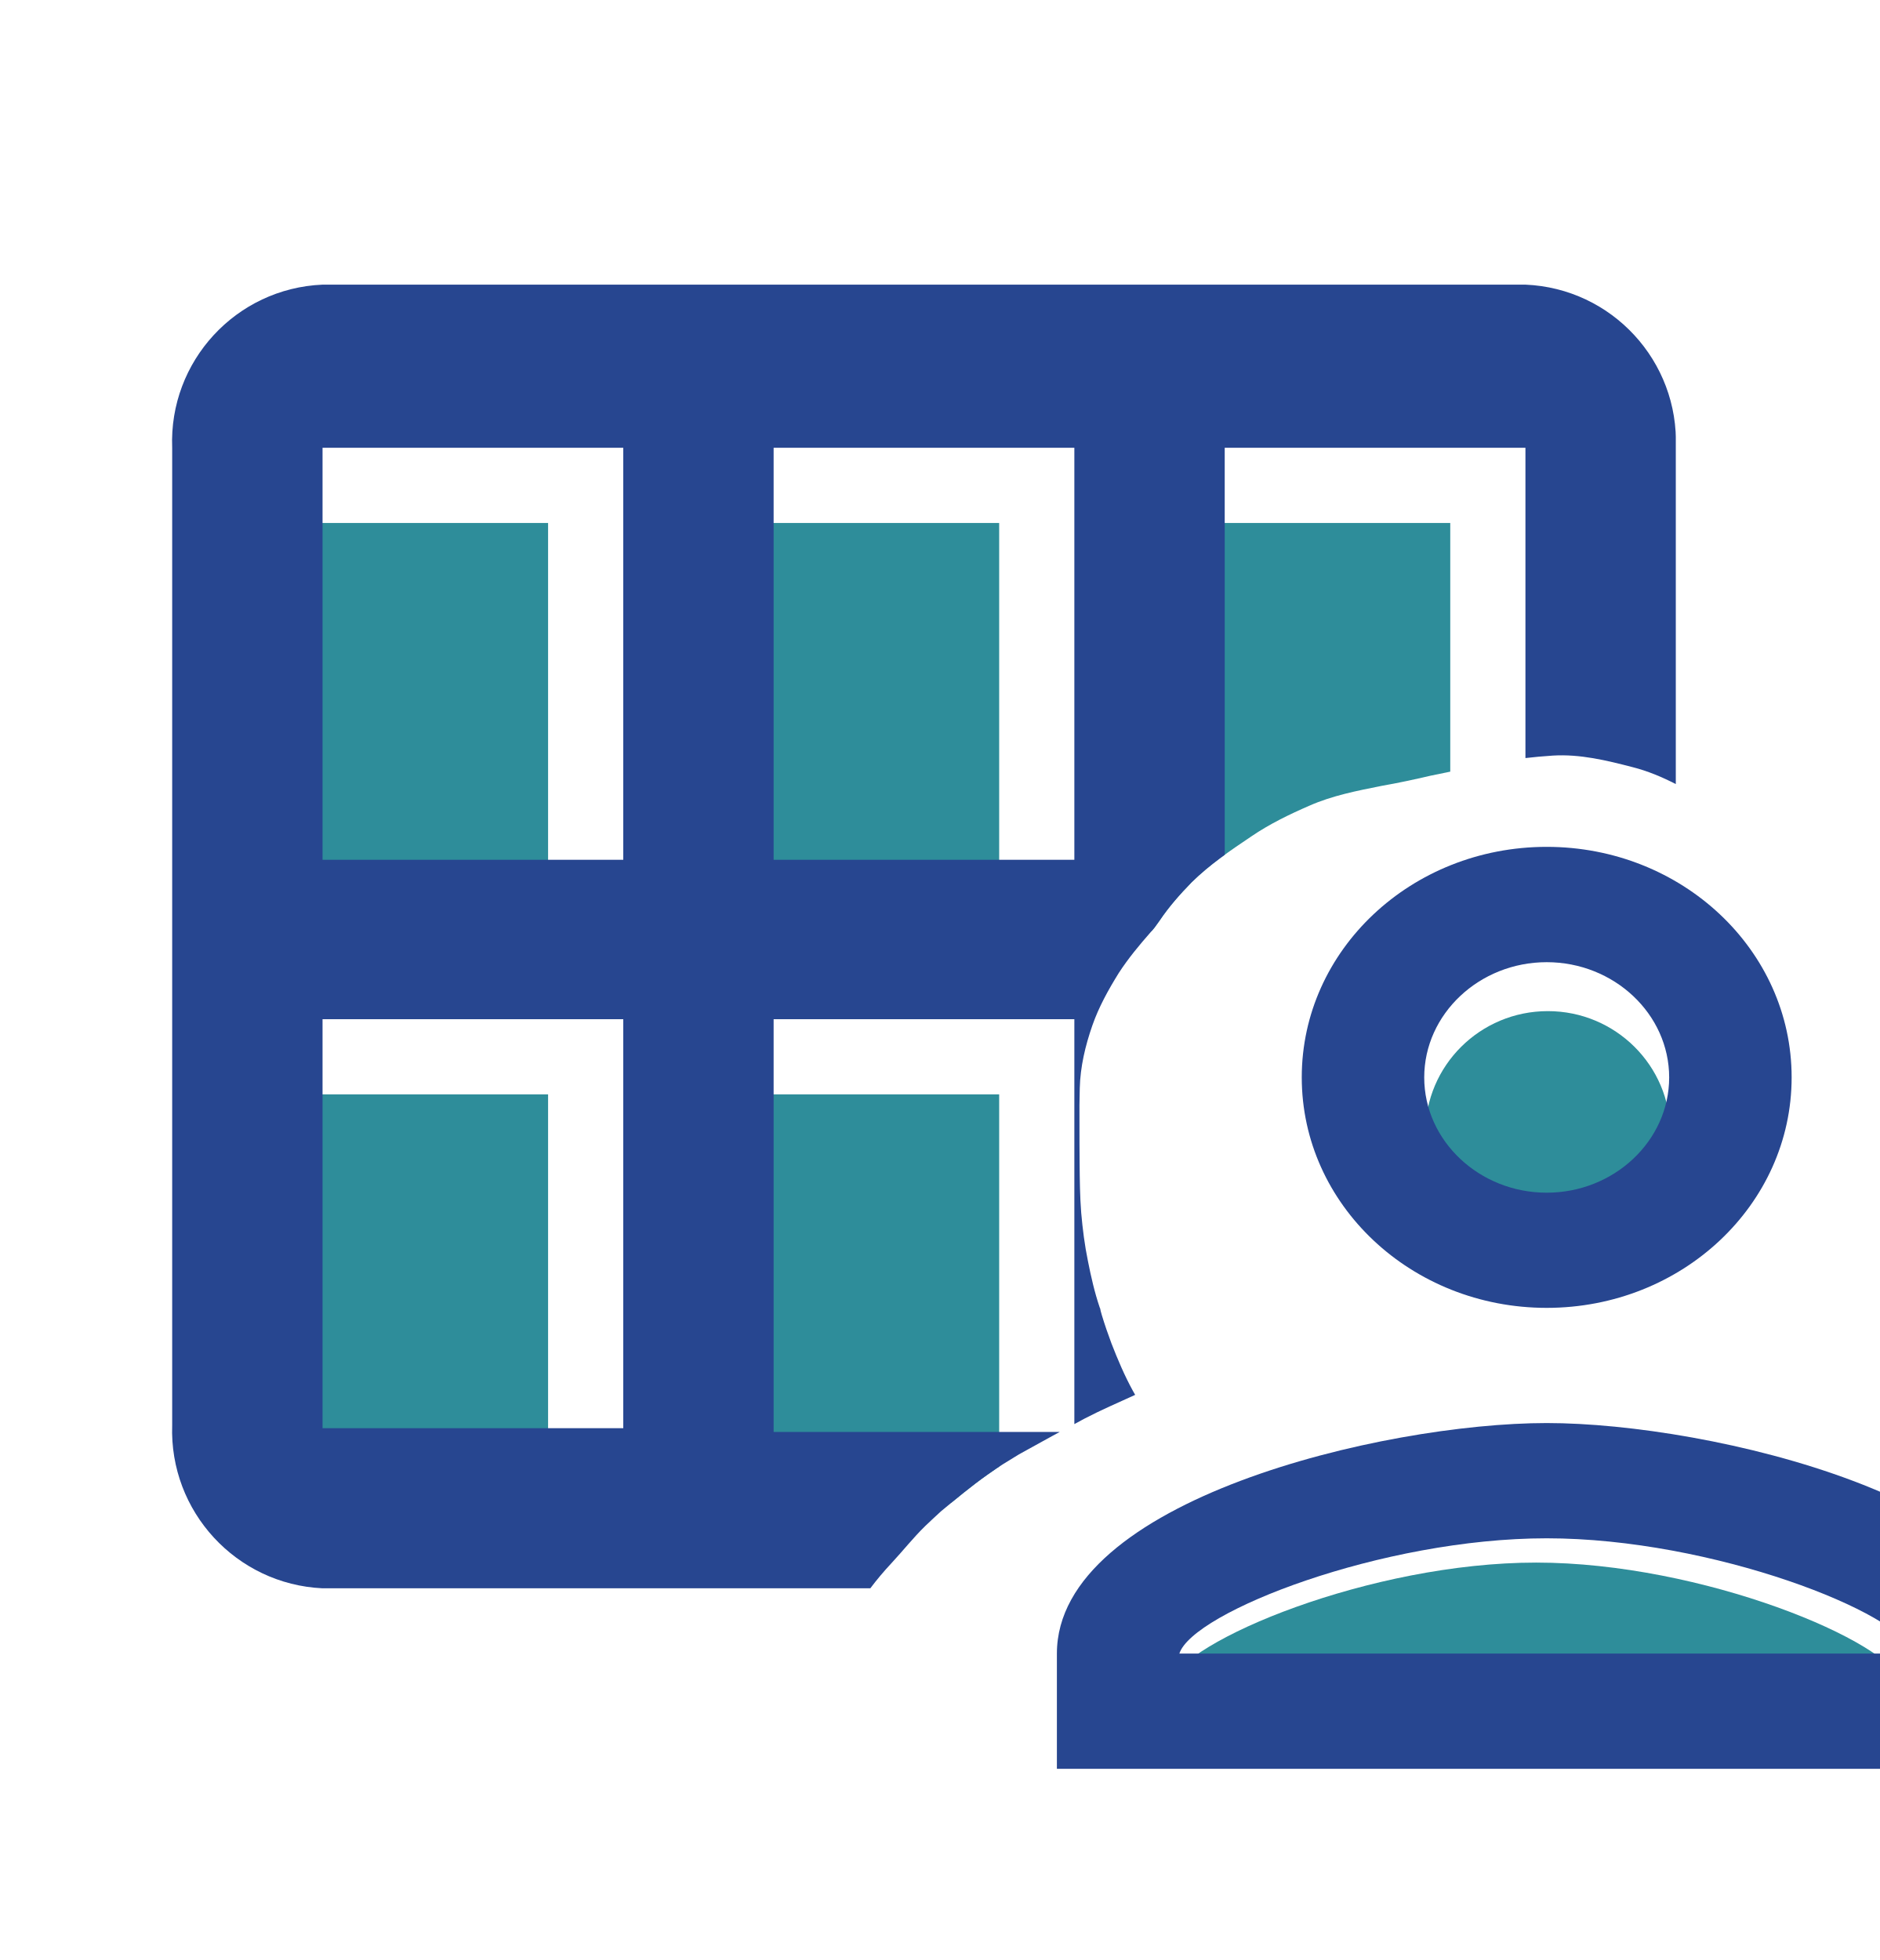
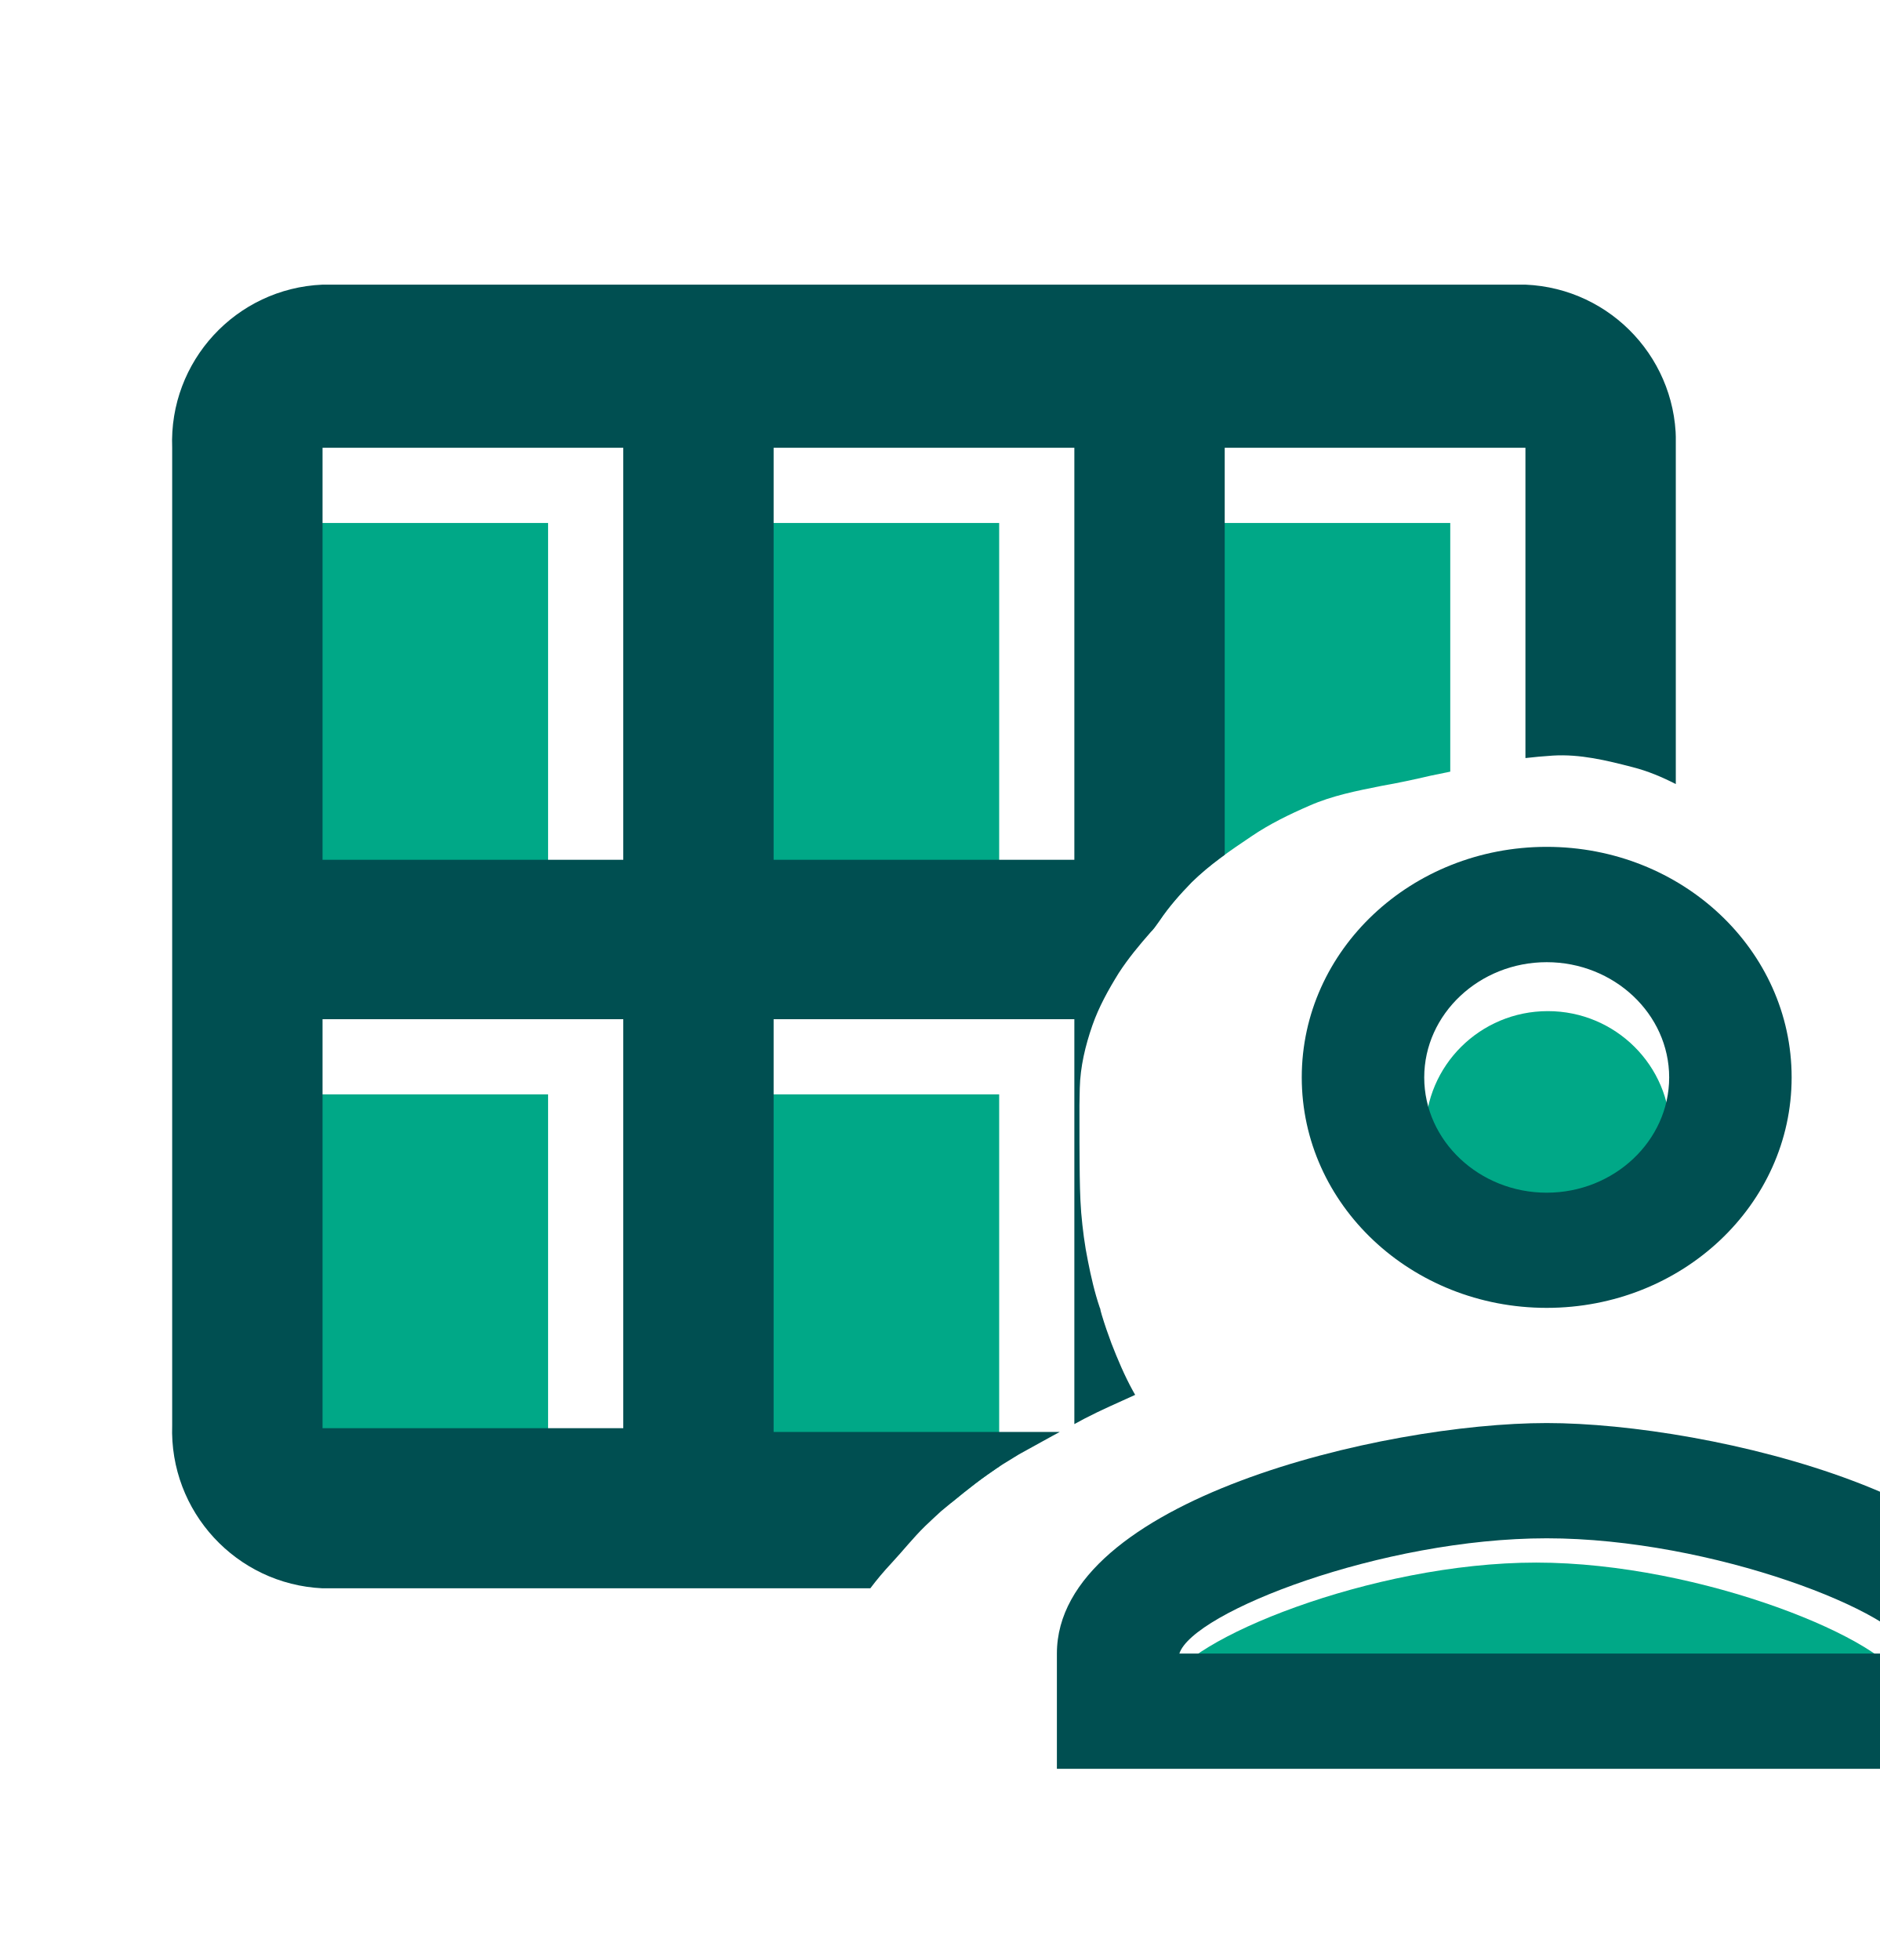
<svg xmlns="http://www.w3.org/2000/svg" viewBox="0 0 25 26.07" version="1.1" id="svg2689" xml:space="preserve">
-   <defs id="defs2693">
-     <clipPath clipPathUnits="userSpaceOnUse" id="clipPath7713">
+   <defs id="defs2693" fill="#000000">
+     <clipPath clipPathUnits="userSpaceOnUse" id="clipPath7713" fill="#000000">
      <path id="path7715" style="fill:#ff0000;fill-opacity:1;fill-rule:nonzero;stroke:none" d="M 8.005e-4,-5.1046e-4 V 26.07 H 25.001 v -4.848 c -0.153,0.166 -0.322,0.317 -0.502,0.455 -0.15,0.08 -0.283,0.204 -0.449,0.24 -0.299,0.066 -0.613,0.09 -0.918,0.059 -0.18,-0.018 -0.345,-0.115 -0.504,-0.203 -0.237,-0.131 -0.434,-0.356 -0.58,-0.578 -0.026,-0.04 -0.048,-0.081 -0.068,-0.125 -0.031,0.019 -0.062,0.038 -0.092,0.057 -0.013,0.008 -0.027,0.016 -0.041,0.021 -0.18,0.107 -0.368,0.205 -0.57,0.264 -0.171,0.043 -0.343,0.08 -0.52,0.088 -0.048,0.02 -0.076,0.032 -0.096,0.039 -0.003,0.002 -0.007,0.003 -0.01,0.004 -1.34e-4,1.8e-4 -0.008,0.004 -0.008,0.004 -0.069,0.034 -0.127,0.061 -0.219,0.115 -0.152,0.078 -0.306,0.151 -0.463,0.217 -0.091,0.039 -0.187,0.071 -0.275,0.115 -0.032,0.019 -0.061,0.039 -0.094,0.057 -0.006,0.003 0.021,-0.015 0.016,-0.012 -0.14,0.086 -0.279,0.173 -0.43,0.238 -7.93e-4,0.013 -0.001,0.011 -0.002,0.025 -0.01,0.199 -0.025,0.398 -0.066,0.594 -0.056,0.244 -0.136,0.481 -0.26,0.697 v 0.002 c -0.01,0.09 -0.025,0.178 -0.053,0.248 -0.226,0.565 -0.509,1.077 -1.268,1.152 -0.449,0.045 -0.867,-0.248 -1.301,-0.371 -0.076,-0.08 -0.158,-0.156 -0.227,-0.242 -0.221,-0.278 -0.335,-0.622 -0.377,-0.971 -0.005,-0.044 -0.007,-0.089 -0.01,-0.133 -1.566,0.485 -2.699,-1.151 -1.047,-2.922 0.151,-0.162 0.29,-0.339 0.449,-0.494 0.069,-0.067 0.141,-0.132 0.211,-0.197 0.202,-0.167 0.403,-0.335 0.617,-0.486 0.19,-0.134 0.228,-0.153 0.42,-0.271 0.29,-0.162 0.582,-0.321 0.875,-0.477 0.219,-0.114 0.446,-0.211 0.67,-0.314 -0.01,-0.017 -0.02,-0.034 -0.029,-0.051 -0.112,-0.204 -0.203,-0.418 -0.287,-0.635 -0.046,-0.123 -0.089,-0.247 -0.127,-0.373 -0.032,-0.107 -0.012,-0.066 -0.029,-0.104 -0.068,-0.201 -0.115,-0.408 -0.156,-0.615 -0.044,-0.213 -0.071,-0.428 -0.09,-0.645 -0.017,-0.217 -0.019,-0.433 -0.021,-0.65 -0.002,-0.185 -0.002,-0.37 -0.002,-0.555 -0.001,-0.15 -7.94e-4,-0.301 0.004,-0.451 0.007,-0.287 0.074,-0.566 0.168,-0.836 0.086,-0.246 0.213,-0.474 0.35,-0.695 0.125,-0.193 0.272,-0.37 0.424,-0.543 0.067,-0.076 0.048,-0.057 0.119,-0.154 0.125,-0.186 0.272,-0.352 0.428,-0.512 0.239,-0.235 0.516,-0.423 0.793,-0.609 0.242,-0.165 0.504,-0.292 0.771,-0.408 0.306,-0.135 0.635,-0.199 0.961,-0.264 0.218,-0.038 0.435,-0.085 0.65,-0.135 0.291,-0.06 0.582,-0.121 0.875,-0.176 0.249,-0.048 0.501,-0.075 0.754,-0.092 0.362,-0.022 0.714,0.064 1.061,0.154 0.201,0.051 0.391,0.131 0.574,0.225 V -5.1046e-4 Z" />
    </clipPath>
  </defs>
  <g id="Layer_2" data-name="Layer 2" transform="translate(-2.709785,0.4360573)" clip-path="url(#clipPath7713)">
    <g id="Layer_1-2" data-name="Layer 1">
      <path d="M 0,0 H 24 V 26.07 H 0 Z" fill="none" id="path2671" />
-       <rect x="6" y="6.52" width="4" height="5.43" fill="#2e8d9a" id="rect2673" />
-       <rect x="6" y="14.12" width="4" height="5.43" fill="#2e8d9a" id="rect2675" />
-       <rect x="12" y="14.12" width="4" height="5.43" fill="#2e8d9a" id="rect2677" />
-       <rect x="18" y="14.12" width="4" height="5.43" fill="#2e8d9a" id="rect2679" />
-       <rect x="18" y="6.52" width="4" height="5.43" fill="#2e8d9a" id="rect2681" />
-       <rect x="12" y="6.52" width="4" height="5.43" fill="#2e8d9a" id="rect2683" />
-       <path d="M 23,3.35 H 7 A 2.09,2.09 0 0 0 5,5.52 v 13 a 2.1,2.1 0 0 0 2,2.17 h 16 a 2.1,2.1 0 0 0 2,-2.17 v -13 A 2.09,2.09 0 0 0 23,3.35 Z M 11,18.56 H 7 v -5.44 h 4 z M 11,11 H 7 V 5.52 h 4 z m 6,7.61 h -4 v -5.49 h 4 z M 17,11 H 13 V 5.52 h 4 z m 6,7.61 h -4 v -5.49 h 4 z M 23,11 H 19 V 5.52 h 4 z" fill="#274690" id="path2685" />
+       <rect x="6" y="6.52" width="4" height="5.43" fill="#00a887" id="rect2673" />
+       <rect x="6" y="14.12" width="4" height="5.43" fill="#00a887" id="rect2675" />
+       <rect x="12" y="14.12" width="4" height="5.43" fill="#00a887" id="rect2677" />
+       <rect x="18" y="14.12" width="4" height="5.43" fill="#00a887" id="rect2679" />
+       <rect x="18" y="6.52" width="4" height="5.43" fill="#00a887" id="rect2681" />
+       <rect x="12" y="6.52" width="4" height="5.43" fill="#00a887" id="rect2683" />
+       <path d="M 23,3.35 H 7 A 2.09,2.09 0 0 0 5,5.52 v 13 a 2.1,2.1 0 0 0 2,2.17 h 16 a 2.1,2.1 0 0 0 2,-2.17 v -13 A 2.09,2.09 0 0 0 23,3.35 Z M 11,18.56 H 7 v -5.44 h 4 z M 11,11 H 7 V 5.52 h 4 z m 6,7.61 h -4 v -5.49 h 4 z M 17,11 H 13 V 5.52 h 4 z m 6,7.61 h -4 v -5.49 h 4 z M 23,11 H 19 V 5.52 h 4 z" fill="#004f51" id="path2685" />
    </g>
  </g>
  <path d="M 9.959,8.526 H 29.505 V 27.947 H 9.959 Z" fill="none" id="path5389" style="stroke-width:1" />
-   <path d="m 20.432,20.784 c -2.191,0 -4.699,1.036 -4.886,1.618 h 9.773 c -0.163,-0.575 -2.688,-1.618 -4.886,-1.618 z" opacity="0.3" id="path5391" style="opacity:1;fill:#2e8d9a;fill-opacity:1;stroke-width:1" />
-   <ellipse cx="20.588" cy="15.067" opacity="0.3" id="circle5393" style="opacity:1;fill:#2e8d9a;fill-opacity:1;stroke-width:1" rx="1.629" ry="1.618" />
-   <path d="m 20.573,18.928 c -2.174,0 -6.515,1.027 -6.515,3.066 v 1.533 H 27.088 V 21.994 c 0,-2.039 -4.341,-3.066 -6.515,-3.066 z m -4.886,3.066 c 0.179,-0.552 2.696,-1.533 4.886,-1.533 2.199,0 4.724,0.989 4.886,1.533 z m 4.886,-4.598 c 1.8,0 3.258,-1.372 3.258,-3.066 0,-1.694 -1.458,-3.066 -3.258,-3.066 -1.8,0 -3.258,1.372 -3.258,3.066 0,1.694 1.458,3.066 3.258,3.066 z m 0,-4.598 c 0.896,0 1.629,0.69 1.629,1.533 0,0.843 -0.733,1.533 -1.629,1.533 -0.896,0 -1.629,-0.69 -1.629,-1.533 0,-0.843 0.733,-1.533 1.629,-1.533 z" id="path5395" style="fill:#274690;fill-opacity:1;stroke-width:1" />
+   <path d="m 20.432,20.784 c -2.191,0 -4.699,1.036 -4.886,1.618 h 9.773 c -0.163,-0.575 -2.688,-1.618 -4.886,-1.618 z" opacity="0.3" id="path5391" style="opacity:1;fill:#00a887;fill-opacity:1;stroke-width:1" />
+   <ellipse cx="20.588" cy="15.067" opacity="0.3" id="circle5393" style="opacity:1;fill:#00a887;fill-opacity:1;stroke-width:1" rx="1.629" ry="1.618" />
+   <path d="m 20.573,18.928 c -2.174,0 -6.515,1.027 -6.515,3.066 v 1.533 H 27.088 V 21.994 c 0,-2.039 -4.341,-3.066 -6.515,-3.066 z m -4.886,3.066 c 0.179,-0.552 2.696,-1.533 4.886,-1.533 2.199,0 4.724,0.989 4.886,1.533 z m 4.886,-4.598 c 1.8,0 3.258,-1.372 3.258,-3.066 0,-1.694 -1.458,-3.066 -3.258,-3.066 -1.8,0 -3.258,1.372 -3.258,3.066 0,1.694 1.458,3.066 3.258,3.066 z m 0,-4.598 c 0.896,0 1.629,0.69 1.629,1.533 0,0.843 -0.733,1.533 -1.629,1.533 -0.896,0 -1.629,-0.69 -1.629,-1.533 0,-0.843 0.733,-1.533 1.629,-1.533 z" id="path5395" style="fill:#004f51;fill-opacity:1;stroke-width:1" />
</svg>
